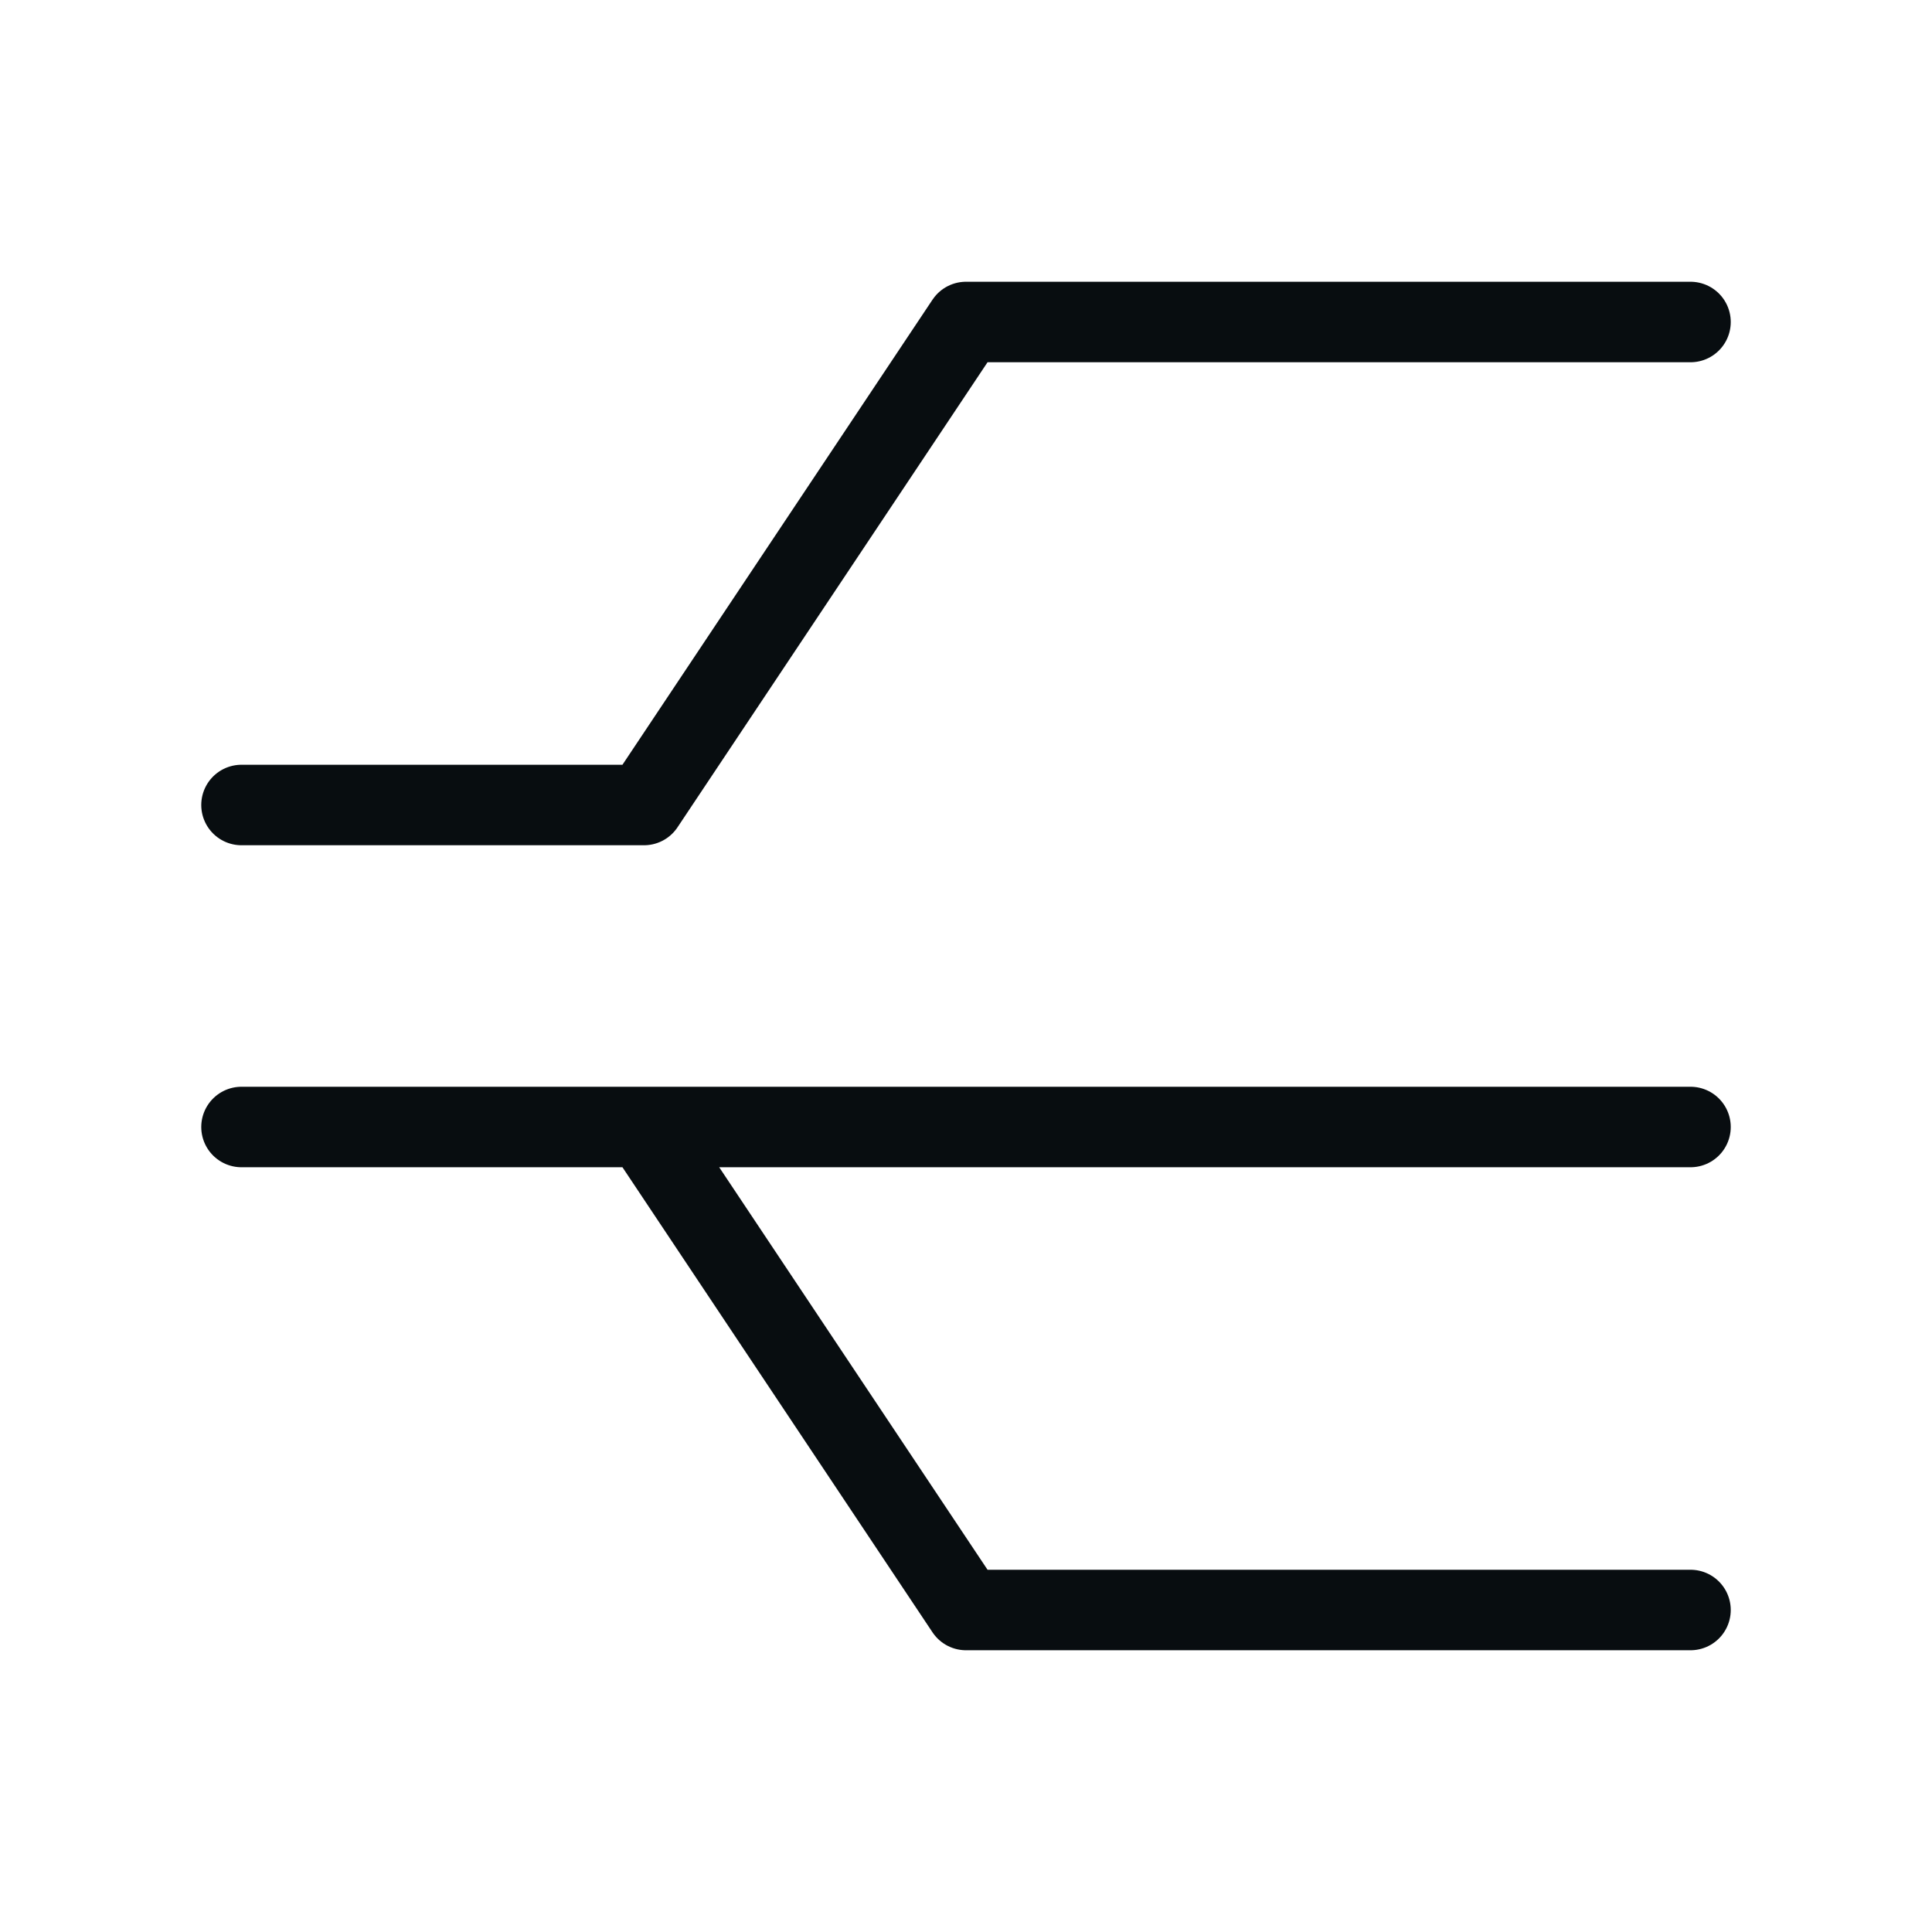
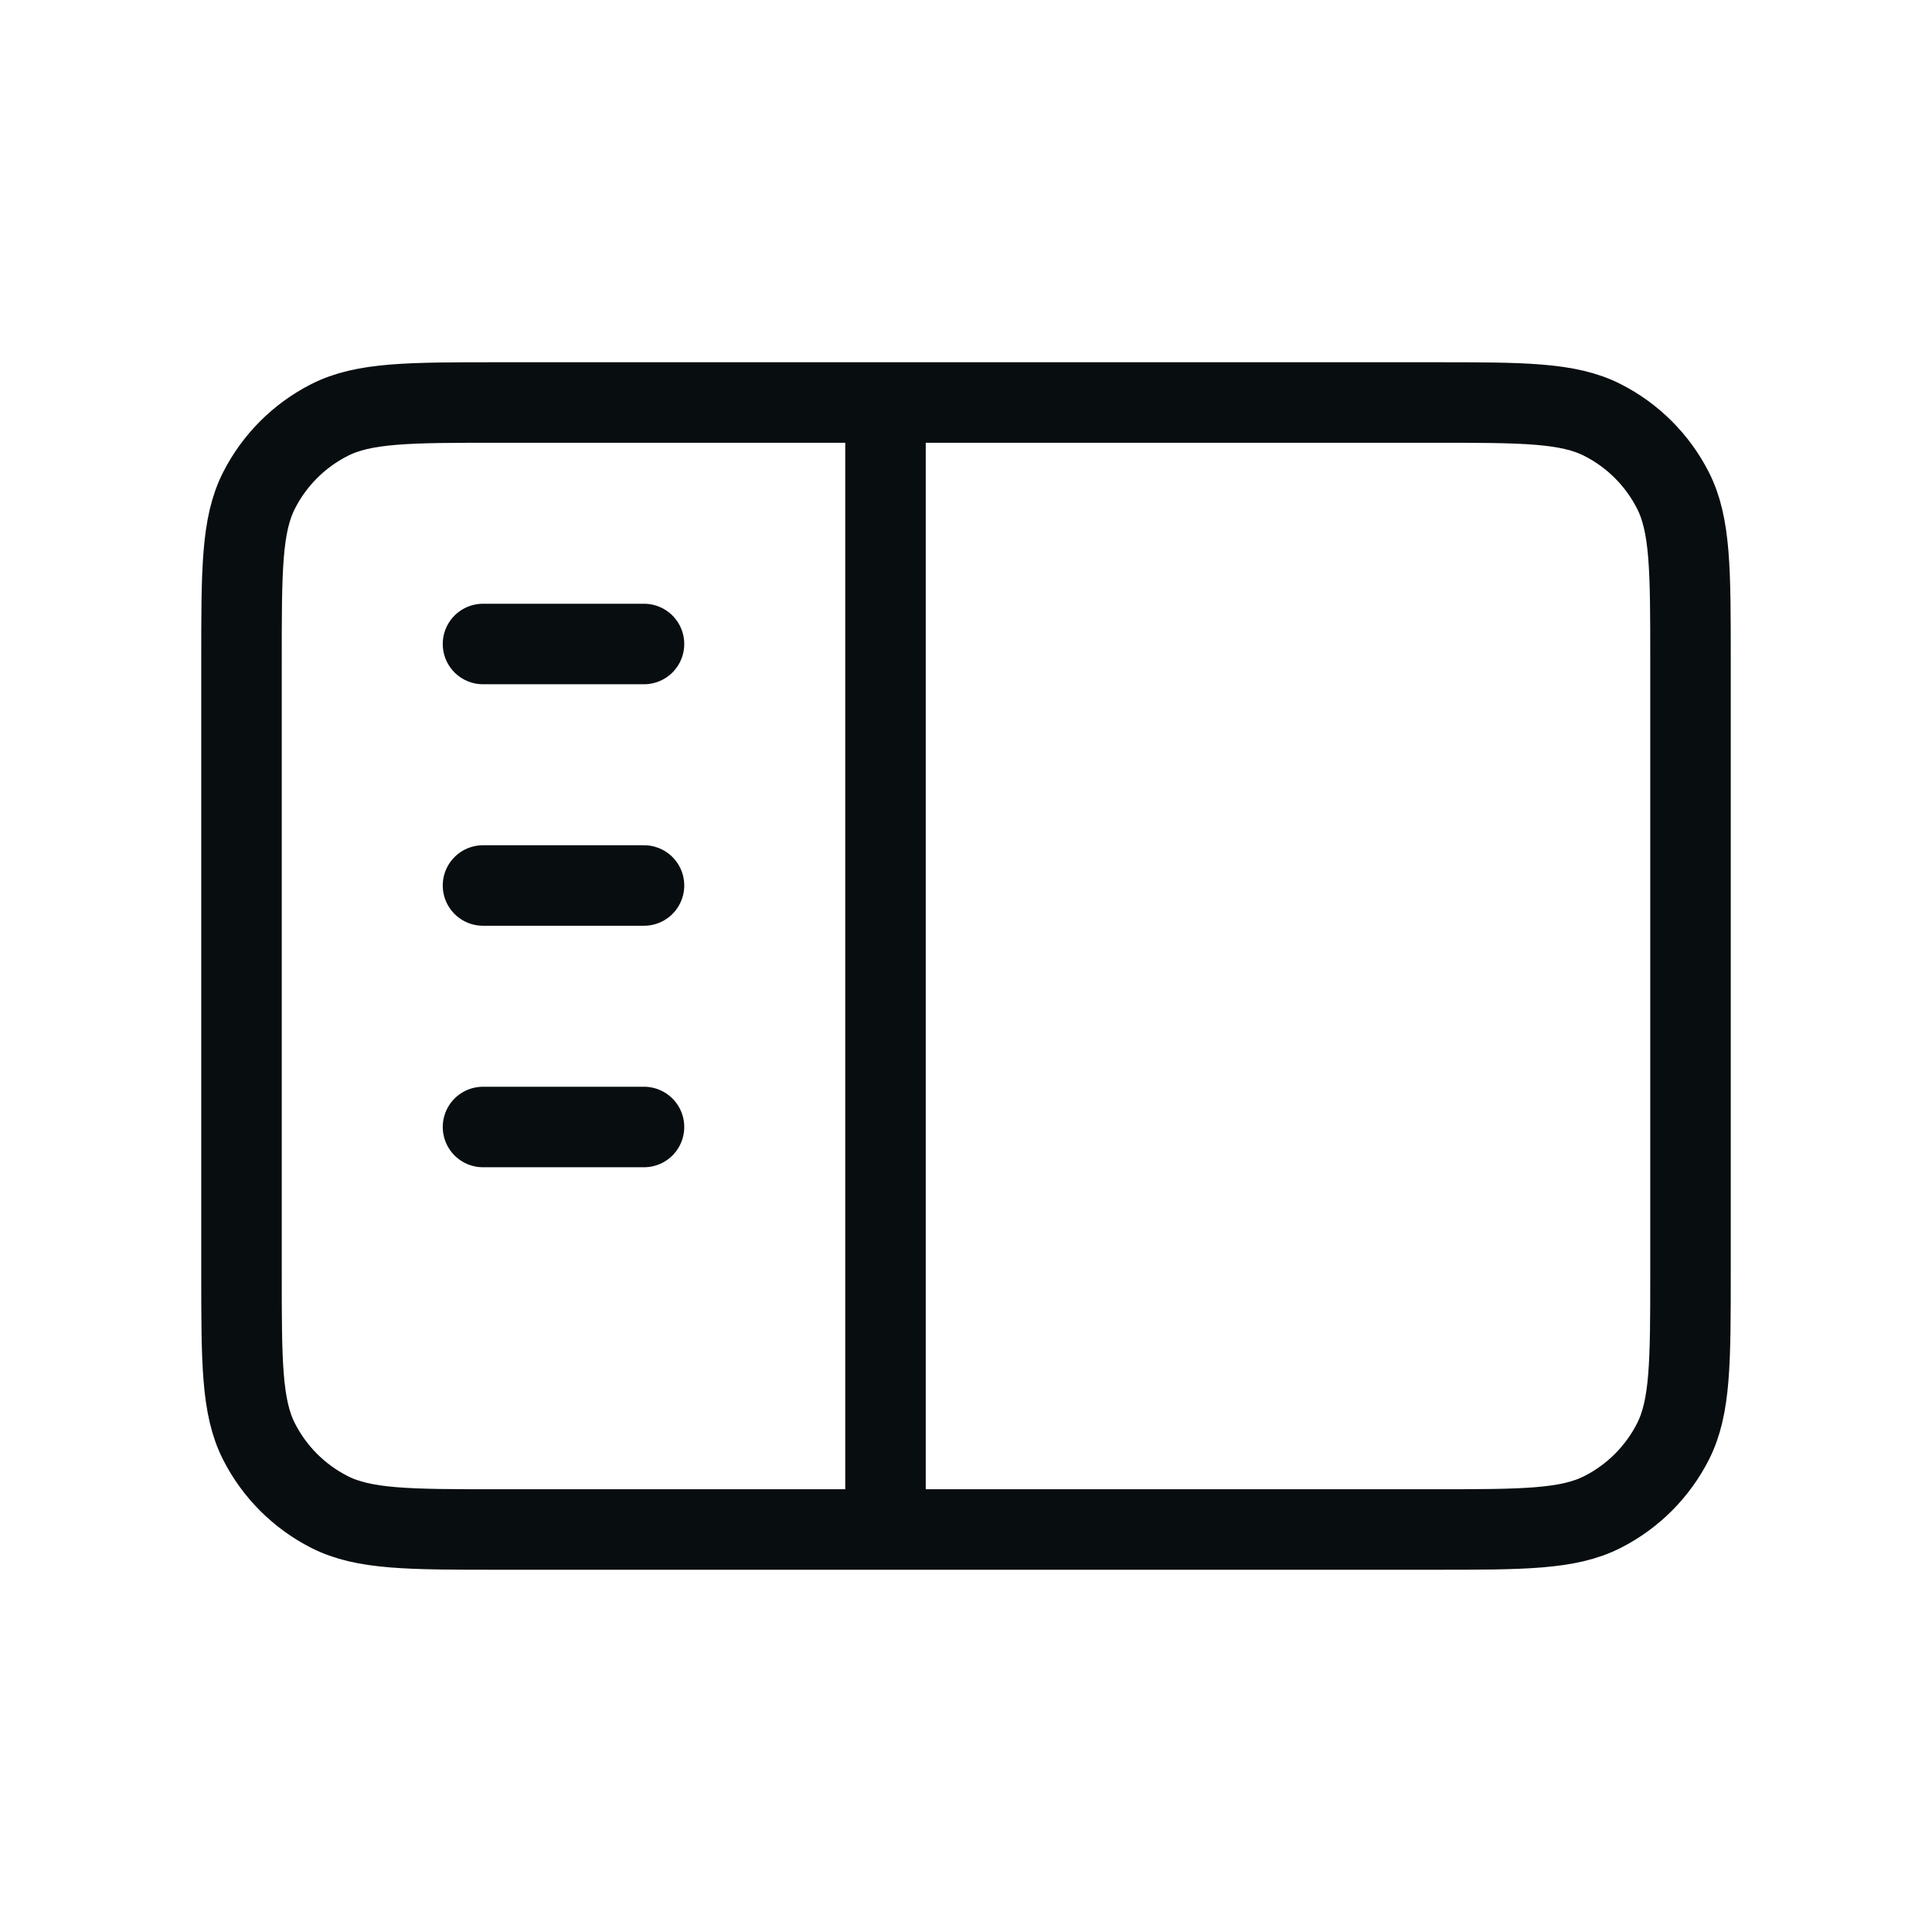
<svg xmlns="http://www.w3.org/2000/svg" width="48" height="48" viewBox="0 0 48 48" fill="none">
-   <path d="M6 20H16L24 8H42M6 28H42M16 28L24 40H42" stroke="#080D10" stroke-width="2" stroke-linecap="round" stroke-linejoin="round" />
+   <path d="M22 10V38M12 16H16M12 22H16M12 28H16M12.4 38H35.6C37.84 38 38.96 38 39.816 37.564C40.569 37.181 41.181 36.569 41.564 35.816C42 34.96 42 33.84 42 31.6V16.4C42 14.16 42 13.04 41.564 12.184C41.181 11.431 40.569 10.819 39.816 10.436C38.96 10 37.84 10 35.6 10H12.4C10.16 10 9.04 10 8.184 10.436C7.431 10.819 6.819 11.431 6.436 12.184C6 13.04 6 14.16 6 16.4V31.6C6 33.84 6 34.96 6.436 35.816C6.819 36.569 7.431 37.181 8.184 37.564C9.04 38 10.16 38 12.4 38Z" stroke="#080D10" stroke-width="2" stroke-linecap="round" stroke-linejoin="round" />
</svg>
